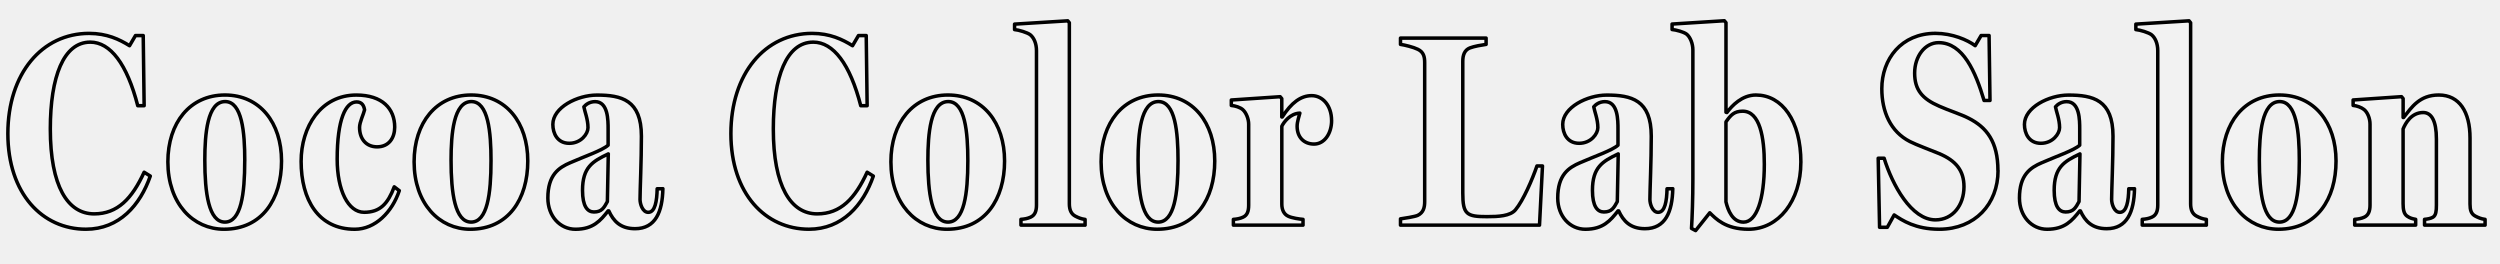
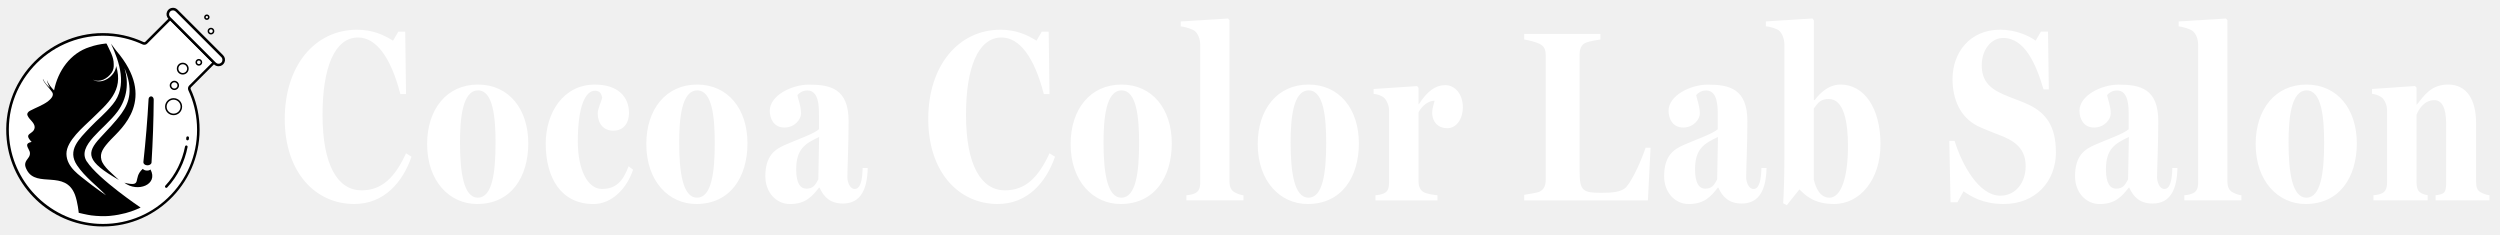
- <svg xmlns="http://www.w3.org/2000/svg" id="Text_-_Fonts" viewBox="0 0 712 75">
-   <path d="m42.8,50.15c-2.86,8.27-8.84,15.13-18.33,15.13-12.35,0-22.23-10.06-22.23-27.22S11.99,9.51,25.38,9.51c5.07,0,8.65,1.72,11.51,3.51l1.69-2.89h2.21l.26,19.97h-1.82c-3.05-11.86-7.8-18.1-13.52-18.1-7.61,0-11.38,9.83-11.38,24.73,0,16.3,4.94,24.18,12.48,24.18,6.7,0,10.79-4.37,14.24-11.86l1.75,1.09Z" style="fill:#f2f2f2; stroke:#000; stroke-linecap:round; stroke-linejoin:round;" />
-   <path d="m80.18,45.86c0,10.84-5.53,19.42-16.38,19.42-8.78,0-15.99-7.25-15.99-19.19,0-11.15,6.3-19.03,16.25-19.03s16.12,7.88,16.12,18.8Zm-10.47-.08c0-8.19-.78-16.85-5.59-16.85-5.07,0-5.79,9.2-5.79,16.69,0,9.36,1.11,17.63,5.72,17.63s5.65-8.03,5.65-17.47Z" style="fill:#f2f2f2; stroke:#000; stroke-linecap:round; stroke-linejoin:round;" />
-   <path d="m113.72,54.29c-2.02,6.08-6.83,11-12.68,11-10.4,0-15.28-8.42-15.28-19.34,0-9.83,5.59-18.88,15.73-18.88,7.41,0,10.92,3.9,10.92,9.13,0,3.12-1.69,5.62-5.01,5.62-3.12,0-5-2.26-5-5.54,0-1.48,1.17-3.82,1.43-4.99-.19-1.17-.71-2.26-2.27-2.26-3.12,0-5.53,4.91-5.53,16.3,0,8.89,3.12,15.13,7.67,15.13s6.76-2.42,8.58-7.25l1.43,1.09Z" style="fill:#f2f2f2; stroke:#000; stroke-linecap:round; stroke-linejoin:round;" />
-   <path d="m150.31,45.86c0,10.84-5.53,19.42-16.38,19.42-8.78,0-15.99-7.25-15.99-19.19,0-11.15,6.31-19.03,16.25-19.03s16.12,7.88,16.12,18.8Zm-10.47-.08c0-8.19-.78-16.85-5.59-16.85-5.07,0-5.79,9.2-5.79,16.69,0,9.36,1.1,17.63,5.72,17.63s5.66-8.03,5.66-17.47Z" style="fill:#f2f2f2; stroke:#000; stroke-linecap:round; stroke-linejoin:round;" />
-   <path d="m188.79,53.74c-.13,6.55-2.08,11.39-7.93,11.39-4.16,0-6.17-2.18-7.47-5.07h-.2c-2.15,2.73-4.23,5.23-9.29,5.23-4.42,0-7.87-3.74-7.87-8.89,0-6.63,3.12-8.66,6.37-10.06,3.9-1.72,9.17-3.51,10.79-4.99v-4.52c0-2.65,0-7.88-3.71-7.88-1.62,0-2.67.86-3.19,1.48.2,1.25,1.17,3.51,1.17,5.93,0,1.72-1.95,4.45-5.33,4.45s-4.68-2.81-4.68-5.38c0-4.84,6.96-8.35,12.54-8.35,6.96,0,12.68,1.33,12.68,11.7,0,7.1-.39,15.44-.39,18.02,0,1.25.71,3.67,2.34,3.67,1.95,0,2.47-3.2,2.54-6.71h1.62Zm-15.54-9.91c-4.49,2.11-7.35,3.82-7.35,10.38,0,4.6,1.43,6.16,3.25,6.16,2.21,0,2.86-1.17,3.83-2.96l.26-13.57Z" style="fill:#f2f2f2; stroke:#000; stroke-linecap:round; stroke-linejoin:round;" />
-   <path d="m248.72,50.15c-2.86,8.27-8.84,15.13-18.33,15.13-12.35,0-22.23-10.06-22.23-27.22s9.75-28.55,23.14-28.55c5.07,0,8.64,1.72,11.5,3.51l1.69-2.89h2.21l.26,19.97h-1.82c-3.05-11.86-7.8-18.1-13.52-18.1-7.6,0-11.38,9.83-11.38,24.73,0,16.3,4.94,24.18,12.48,24.18,6.7,0,10.79-4.37,14.24-11.86l1.75,1.09Z" style="fill:#f2f2f2; stroke:#000; stroke-linecap:round; stroke-linejoin:round;" />
-   <path d="m286.1,45.86c0,10.84-5.53,19.42-16.38,19.42-8.77,0-15.99-7.25-15.99-19.19,0-11.15,6.31-19.03,16.25-19.03s16.12,7.88,16.12,18.8Zm-10.46-.08c0-8.19-.78-16.85-5.59-16.85-5.07,0-5.79,9.2-5.79,16.69,0,9.36,1.11,17.63,5.72,17.63s5.66-8.03,5.66-17.47Z" style="fill:#f2f2f2; stroke:#000; stroke-linecap:round; stroke-linejoin:round;" />
-   <path d="m309.04,64.11h-18.27v-1.64c1.04-.08,1.89-.23,2.73-.62,1.24-.55,1.69-1.72,1.69-3.43V14.43c0-2.03-.72-3.67-1.76-4.52-.78-.62-3.31-1.4-4.48-1.48v-1.56l15.15-.94.45.55v51.56c0,1.72.52,2.89,1.69,3.51.91.47,1.62.78,2.79.94v1.64Z" style="fill:#f2f2f2; stroke:#000; stroke-linecap:round; stroke-linejoin:round;" />
-   <path d="m345.96,45.86c0,10.84-5.53,19.42-16.38,19.42-8.78,0-15.99-7.25-15.99-19.19,0-11.15,6.31-19.03,16.25-19.03s16.12,7.88,16.12,18.8Zm-10.46-.08c0-8.19-.78-16.85-5.59-16.85-5.07,0-5.79,9.2-5.79,16.69,0,9.36,1.11,17.63,5.72,17.63s5.66-8.03,5.66-17.47Z" style="fill:#f2f2f2; stroke:#000; stroke-linecap:round; stroke-linejoin:round;" />
-   <path d="m379.24,34.32c0,3.67-2.02,6.71-5.01,6.71-2.79,0-4.81-1.87-4.81-5.07,0-1.4.58-2.81.78-3.74-2.8.08-4.62,2.65-5.14,3.74v22.15c0,1.72.65,2.89,1.75,3.43,1.04.55,3.32.86,4.29.94v1.64h-19.83v-1.64c1.04-.08,1.88-.23,2.73-.62,1.23-.55,1.62-1.72,1.62-3.43v-23.09c0-1.48-.72-3.28-1.69-4.13-.71-.62-2.15-1.09-3.25-1.17v-1.56l13.91-.94.46.55v5.23h.13c2.6-4.06,5.27-6.08,8.39-6.08s5.66,2.81,5.66,7.1Z" style="fill:#f2f2f2; stroke:#000; stroke-linecap:round; stroke-linejoin:round;" />
-   <path d="m439.3,47.27l-.85,16.85h-39.59v-1.79c1.1-.16,4.16-.62,4.94-1.01,1.56-.78,1.95-2.18,1.95-3.9V17.86c0-1.72-.32-3.04-1.95-3.82-1.24-.62-3.84-1.25-4.94-1.4v-1.79h24.38v1.79c-1.17.16-3.45.55-4.62,1.01-1.56.62-2.02,2.11-2.02,3.82v37.52c0,6.08,1.11,6.71,6.89,6.71,3.25,0,6.63-.16,8.12-1.95,2.21-2.65,4.81-8.66,6.11-12.48h1.56Z" style="fill:#f2f2f2; stroke:#000; stroke-linecap:round; stroke-linejoin:round;" />
-   <path d="m476.41,53.74c-.13,6.55-2.08,11.39-7.93,11.39-4.16,0-6.17-2.18-7.48-5.07h-.19c-2.15,2.73-4.23,5.23-9.3,5.23-4.42,0-7.87-3.74-7.87-8.89,0-6.63,3.12-8.66,6.37-10.06,3.9-1.72,9.17-3.51,10.79-4.99v-4.52c0-2.65,0-7.88-3.71-7.88-1.62,0-2.67.86-3.19,1.48.2,1.25,1.17,3.51,1.17,5.93,0,1.72-1.95,4.45-5.33,4.45s-4.68-2.81-4.68-5.38c0-4.84,6.96-8.35,12.54-8.35,6.96,0,12.68,1.33,12.68,11.7,0,7.1-.39,15.44-.39,18.02,0,1.25.72,3.67,2.34,3.67,1.95,0,2.47-3.2,2.54-6.71h1.62Zm-15.54-9.91c-4.48,2.11-7.34,3.82-7.34,10.38,0,4.6,1.43,6.16,3.25,6.16,2.21,0,2.86-1.17,3.83-2.96l.26-13.57Z" style="fill:#f2f2f2; stroke:#000; stroke-linecap:round; stroke-linejoin:round;" />
-   <path d="m512.88,46.25c0,11-6.37,19.03-14.89,19.03-6.63,0-9.36-3.04-11.05-4.68l-4.03,5.07-1.17-.62c.2-3.12.39-8.5.39-14.12V14.19c0-1.72-.72-3.59-1.76-4.45-.78-.62-3.05-1.25-4.16-1.33v-1.56l14.89-.94.46.55v25.51l.26.08c1.43-1.95,4.29-4.99,8.26-4.99,7.48,0,12.81,7.33,12.81,19.19Zm-10.4.55c0-7.64-1.24-15.13-6.18-15.13-2.41,0-3.38,1.09-4.75,3.04v22.78c.58,2.42,1.88,5.77,5.01,5.77,3.71,0,5.92-6.47,5.92-16.46Z" style="fill:#f2f2f2; stroke:#000; stroke-linecap:round; stroke-linejoin:round;" />
-   <path d="m569.04,48.59c0,9.52-6.57,16.69-16.71,16.69-6.83,0-10.53-2.5-12.87-4.06l-1.95,3.51h-2.21l-.39-19.66h1.69c2.34,7.57,7.74,17.55,14.62,17.55,4.94,0,8.12-4.21,8.12-9.44,0-4.6-2.27-7.41-7.08-9.44-2.86-1.17-6.3-2.42-8.32-3.43-5.53-2.81-8-8.5-8-15.05,0-8.42,5.53-15.76,15.28-15.76,4.81,0,9.1,1.87,11.31,3.51l1.69-2.89h2.27l.26,18.49h-1.69c-2.41-8.11-5.98-16.46-12.94-16.46-3.9,0-6.83,3.9-6.83,8.66s2.14,7.33,7.02,9.44c2.6,1.17,6.3,2.34,8.38,3.43,5.07,2.57,8.32,6.63,8.32,14.9Z" style="fill:#f2f2f2; stroke:#000; stroke-linecap:round; stroke-linejoin:round;" />
-   <path d="m607.91,53.74c-.13,6.55-2.08,11.39-7.93,11.39-4.16,0-6.17-2.18-7.48-5.07h-.19c-2.15,2.73-4.23,5.23-9.3,5.23-4.42,0-7.87-3.74-7.87-8.89,0-6.63,3.12-8.66,6.37-10.06,3.9-1.72,9.17-3.51,10.79-4.99v-4.52c0-2.65,0-7.88-3.71-7.88-1.62,0-2.67.86-3.19,1.48.2,1.25,1.17,3.51,1.17,5.93,0,1.72-1.95,4.45-5.33,4.45s-4.68-2.81-4.68-5.38c0-4.84,6.96-8.35,12.54-8.35,6.96,0,12.68,1.33,12.68,11.7,0,7.1-.39,15.44-.39,18.02,0,1.25.71,3.67,2.34,3.67,1.95,0,2.47-3.2,2.54-6.71h1.62Zm-15.54-9.91c-4.49,2.11-7.34,3.82-7.34,10.38,0,4.6,1.43,6.16,3.25,6.16,2.21,0,2.86-1.17,3.83-2.96l.26-13.57Z" style="fill:#f2f2f2; stroke:#000; stroke-linecap:round; stroke-linejoin:round;" />
-   <path d="m628.38,64.11h-18.27v-1.64c1.04-.08,1.89-.23,2.73-.62,1.24-.55,1.69-1.72,1.69-3.43V14.43c0-2.03-.72-3.67-1.76-4.52-.78-.62-3.31-1.4-4.48-1.48v-1.56l15.15-.94.45.55v51.56c0,1.72.52,2.89,1.69,3.51.91.47,1.62.78,2.79.94v1.64Z" style="fill:#f2f2f2; stroke:#000; stroke-linecap:round; stroke-linejoin:round;" />
-   <path d="m665.3,45.86c0,10.84-5.53,19.42-16.38,19.42-8.78,0-15.99-7.25-15.99-19.19,0-11.15,6.31-19.03,16.25-19.03s16.12,7.88,16.12,18.8Zm-10.46-.08c0-8.19-.78-16.85-5.59-16.85-5.07,0-5.79,9.2-5.79,16.69,0,9.36,1.11,17.63,5.72,17.63s5.66-8.03,5.66-17.47Z" style="fill:#f2f2f2; stroke:#000; stroke-linecap:round; stroke-linejoin:round;" />
-   <path d="m707.74,64.11h-17.23v-1.64c.84-.08,1.75-.23,2.41-.62.84-.55.97-1.72.97-3.43v-18.8c0-5.38-1.5-7.57-3.77-7.57-3.32,0-5.01,2.96-5.72,4.68v21.29c0,1.72.26,2.89,1.11,3.51.84.62,1.62.78,2.47.94v1.64h-17.36v-1.64c1.04-.08,1.88-.23,2.73-.62,1.17-.55,1.63-1.72,1.63-3.43v-23.09c0-1.64-.72-3.35-1.69-4.13-.78-.62-2.08-1.09-3.12-1.17v-1.56l13.78-.94.46.55v5.38h.13c2.34-2.96,4.55-6.4,10.01-6.4,5.92,0,8.91,4.84,8.91,12.25v18.8c0,1.72.33,2.81,1.5,3.43.91.47,1.62.78,2.79.94v1.64Z" style="fill:#f2f2f2; stroke:#000; stroke-linecap:round; stroke-linejoin:round;" />
+ <svg xmlns="http://www.w3.org/2000/svg" viewBox="0 0 80000 7500">
+   <path d="M13168 5015c-286 827-884 1513-1833 1513-1235 0-2223-1006-2223-2722s975-2855 2314-2855c507 0 865 172 1151 351l169-289h221l26 1997h-182c-305-1186-780-1810-1352-1810-761 0-1138 983-1138 2473 0 1630 494 2418 1248 2418 670 0 1079-437 1424-1186l175 109Zm3737-429c0 1084-553 1942-1638 1942-878 0-1599-725-1599-1919 0-1115 630-1903 1625-1903s1612 788 1612 1880Zm-1047-8c0-819-78-1685-559-1685-507 0-579 920-579 1669 0 936 111 1763 572 1763s565-803 565-1747Zm4401 851c-202 608-683 1100-1268 1100-1040 0-1528-842-1528-1934 0-983 559-1888 1573-1888 741 0 1092 390 1092 913 0 312-169 562-501 562-312 0-500-226-500-554 0-148 117-382 143-499-19-117-71-226-227-226-312 0-553 491-553 1630 0 889 312 1513 767 1513s676-242 858-725l143 109Zm3660-843c0 1084-553 1942-1638 1942-878 0-1599-725-1599-1919 0-1115 631-1903 1625-1903s1612 788 1612 1880Zm-1047-8c0-819-78-1685-559-1685-507 0-579 920-579 1669 0 936 110 1763 572 1763s566-803 566-1747Zm4895 796c-13 655-208 1139-793 1139-416 0-617-218-747-507h-20c-215 273-423 523-929 523-442 0-787-374-787-889 0-663 312-866 637-1006 390-172 917-351 1079-499v-452c0-265 0-788-371-788-162 0-267 86-319 148 20 125 117 351 117 593 0 172-195 445-533 445s-468-281-468-538c0-484 696-835 1254-835 696 0 1268 133 1268 1170 0 710-39 1544-39 1802 0 125 71 367 234 367 195 0 247-320 254-671h162Zm-1554-991c-449 211-735 382-735 1038 0 460 143 616 325 616 221 0 286-117 383-296l26-1357Zm7547 632c-286 827-884 1513-1833 1513-1235 0-2223-1006-2223-2722s975-2855 2314-2855c507 0 864 172 1150 351l169-289h221l26 1997h-182c-305-1186-780-1810-1352-1810-760 0-1138 983-1138 2473 0 1630 494 2418 1248 2418 670 0 1079-437 1424-1186l175 109Zm3737-429c0 1084-553 1942-1638 1942-877 0-1599-725-1599-1919 0-1115 631-1903 1625-1903s1612 788 1612 1880Zm-1046-8c0-819-78-1685-559-1685-507 0-579 920-579 1669 0 936 111 1763 572 1763s566-803 566-1747Zm3341 1833h-1827v-164c104-8 189-23 273-62 124-55 169-172 169-343V1443c0-203-72-367-176-452-78-62-331-140-448-148V687l1515-94 45 55v5156c0 172 52 289 169 351 91 47 162 78 279 94v164Zm3692-1825c0 1084-553 1942-1638 1942-878 0-1599-725-1599-1919 0-1115 631-1903 1625-1903s1612 788 1612 1880Zm-1046-8c0-819-78-1685-559-1685-507 0-579 920-579 1669 0 936 111 1763 572 1763s566-803 566-1747Zm4374-1146c0 367-202 671-501 671-279 0-481-187-481-507 0-140 58-281 78-374-280 8-462 265-514 374v2215c0 172 65 289 175 343 104 55 332 86 429 94v164h-1983v-164c104-8 188-23 273-62 123-55 162-172 162-343V3534c0-148-72-328-169-413-71-62-215-109-325-117v-156l1391-94 46 55v523h13c260-406 527-608 839-608s566 281 566 710Zm6006 1295-85 1685h-3959v-179c110-16 416-62 494-101 156-78 195-218 195-390V1786c0-172-32-304-195-382-124-62-384-125-494-140v-179h2438v179c-117 16-345 55-462 101-156 62-202 211-202 382v3752c0 608 111 671 689 671 325 0 663-16 812-195 221-265 481-866 611-1248h156Zm3711 647c-13 655-208 1139-793 1139-416 0-617-218-748-507h-19c-215 273-423 523-930 523-442 0-787-374-787-889 0-663 312-866 637-1006 390-172 917-351 1079-499v-452c0-265 0-788-371-788-162 0-267 86-319 148 20 125 117 351 117 593 0 172-195 445-533 445s-468-281-468-538c0-484 696-835 1254-835 696 0 1268 133 1268 1170 0 710-39 1544-39 1802 0 125 72 367 234 367 195 0 247-320 254-671h162Zm-1554-991c-448 211-734 382-734 1038 0 460 143 616 325 616 221 0 286-117 383-296l26-1357Zm5200 242c0 1100-637 1903-1489 1903-663 0-936-304-1105-468l-403 507-117-62c20-312 39-850 39-1412V1419c0-172-72-359-176-445-78-62-305-125-416-133V685l1489-94 46 55v2551l26 8c143-195 429-499 826-499 748 0 1281 733 1281 1919Zm-1040 55c0-764-124-1513-618-1513-241 0-338 109-475 304v2278c58 242 188 577 501 577 371 0 592-647 592-1646Zm6656 179c0 952-657 1669-1671 1669-683 0-1053-250-1287-406l-195 351h-221l-39-1966h169c234 757 774 1755 1462 1755 494 0 812-421 812-944 0-460-227-741-708-944-286-117-630-242-832-343-553-281-800-850-800-1505 0-842 553-1576 1528-1576 481 0 910 187 1131 351l169-289h227l26 1849h-169c-241-811-598-1646-1294-1646-390 0-683 390-683 866s214 733 702 944c260 117 630 234 838 343 507 257 832 663 832 1490Zm3887 515c-13 655-208 1139-793 1139-416 0-617-218-748-507h-19c-215 273-423 523-930 523-442 0-787-374-787-889 0-663 312-866 637-1006 390-172 917-351 1079-499v-452c0-265 0-788-371-788-162 0-267 86-319 148 20 125 117 351 117 593 0 172-195 445-533 445s-468-281-468-538c0-484 696-835 1254-835 696 0 1268 133 1268 1170 0 710-39 1544-39 1802 0 125 71 367 234 367 195 0 247-320 254-671h162Zm-1554-991c-449 211-734 382-734 1038 0 460 143 616 325 616 221 0 286-117 383-296l26-1357Zm3602 2028h-1827v-164c104-8 189-23 273-62 124-55 169-172 169-343V1443c0-203-72-367-176-452-78-62-331-140-448-148V687l1515-94 45 55v5156c0 172 52 289 169 351 91 47 162 78 279 94v164Zm3692-1825c0 1084-553 1942-1638 1942-878 0-1599-725-1599-1919 0-1115 631-1903 1625-1903s1612 788 1612 1880Zm-1046-8c0-819-78-1685-559-1685-507 0-579 920-579 1669 0 936 111 1763 572 1763s566-803 566-1747Zm5290 1833h-1723v-164c84-8 175-23 241-62 84-55 97-172 97-343v-1880c0-538-150-757-377-757-332 0-501 296-572 468v2129c0 172 26 289 111 351 84 62 162 78 247 94v164H75950v-164c104-8 188-23 273-62 117-55 163-172 163-343V3533c0-164-72-335-169-413-78-62-208-109-312-117v-156l1378-94 46 55v538h13c234-296 455-640 1001-640 592 0 891 484 891 1225v1880c0 172 33 281 150 343 91 47 162 78 279 94v164Z" fill="#fff" stroke="#000" stroke-linecap="round" stroke-linejoin="round" />
+   <path d="M3294 7209c-54 0-108-1-162-4C1639 7127 403 5947 256 4460c-86-867 190-1701 777-2349 580-641 1404-1008 2260-1008 109 0 221 6 330 18 332 36 653 125 955 265a91.5 91.5 0 00 104-18L5450 600l1400 1400-768 768c-27 27-35 69-18 104 164 354 258 731 278 1123 44 844-253 1646-836 2261-584 615-1370 954-2212 954Z" fill="#fff" />
+   <path d="m5451 657 1342 1342-739 739c-39 39-50 100-27 150 162 349 254 721 275 1107 43 832-249 1624-824 2230-576 607-1351 941-2183 941-53 0-107-1-160-4-1473-77-2692-1241-2837-2708-85-855 188-1678 766-2317 573-632 1385-994 2229-994 108 0 218 6 326 17 327 35 644 123 942 261 18 8 37 12 56 12 36 0 69-14 94-39l739-739m0-106c-6 0-13 2-18 7l-780 780c-10 10-23 15-36 15-7 0-14-2-21-5a3092.4 3092.4 0 00-1303-287C1493 1059 33 2623 214 4461c149 1511 1385 2702 2915 2782 55 3 110 4 164 4 1757 0 3183-1481 3090-3258-21-405-120-789-282-1138a50.4 50.4 0 01 10-57l780-780c10-10 10-26 0-35L5468 556s-11-7-18-7Z" />
+   <path d="M6994 2080c-44 0-85-17-117-48L5418 573a166.6 166.6 0 01 0-234c31-32 73-48 117-48s85 17 117 48l1459 1459c64 64 64 169 0 233-31 31-73 48-117 48Z" fill="#fff" />
+   <path d="M5535 333c33 0 64 13 88 36l1459 1459c48 48 48 127 0 175-23 23-54 36-88 36s-64-13-88-36L5447 544c-23-23-36-54-36-88s13-64 36-88 54-36 88-36m0-83a205.9 205.9 0 00-146 352L6848 2060c40 40 93 60 146 60a205.9 205.9 0 00 146-352L5681 309c-40-40-93-60-146-60Z" />
+   <path d="M5321 5970c331-353 552-813 641-1274" fill="none" stroke="#000" stroke-linecap="round" stroke-linejoin="round" stroke-width="83" />
+   <path d="M5964 4394c-3 18-4 36-6 54-2 23 22 44 43 43 25-1 41-19 43-43 0-6 1-13 2-19v-9 4-6c2-12 2-23-4-33a43.3 43.3 0 00-26-20c-21-5-49 6-53 30Z" />
+   <circle fill="#fff" cx="5848" cy="2196" r="165" stroke="#000" stroke-miterlimit="10" stroke-width="50" />
+   <circle fill="#fff" cx="5555" cy="3413" r="248" stroke="#000" stroke-miterlimit="10" stroke-width="50" />
+   <circle fill="#fff" cx="6751" cy="996" r="83" stroke="#000" stroke-miterlimit="10" stroke-width="50" />
+   <circle fill="#fff" cx="6619" cy="550" r="62" stroke="#000" stroke-miterlimit="10" stroke-width="50" />
+   <circle fill="#fff" cx="5580" cy="2733" r="124" stroke="#000" stroke-miterlimit="10" stroke-width="50" />
+   <circle fill="#fff" cx="6363" cy="1994" r="83" stroke="#000" stroke-miterlimit="10" stroke-width="50" />
+   <path d="M4569 5403c56 65 184 75 247 21 260 485-416 745-837 423 611 149 245-139 590-444Zm270-2319c-44-3-81 37-84 82-37 671-93 1342-166 2013-6 62 48 108 121 111h1c73 3 135-37 138-91 41-671 65-1342 70-2013 0-53-35-99-79-103Z" />
+   <path d="M2779 5171c-338-516 561-1031 982-1601 311-421 365-922 223-1386 276 661 170 1075-91 1439-194 272-469 550-685 784-454 491-454 751 598 1353-210-202-503-423-561-644s50-380 305-652c324-344 1498-1295 165-2848-60-70-106-151-164-219 272 578 536 1360 59 1939-270 328-475 473-724 737-363 384-743 734-421 1217 251 376 661 677 928 961 0 0-425-297-590-433-243-201-672-456-677-895-4-417 561-875 801-1111 517-508 1035-896 790-1699-26 320-460 623-751 432 226 112 475-29 607-220 59-84 72-178 66-276 0-234-128-435-223-642-10-22-27-14-41-13-171 19-339 53-502 110-622 193-1021 768-1143 1388-97-97-179-201-229-329 17 88 54 169 100 246-93-76-170-164-222-273l-8 4c69 159 206 270 300 412 72 112-59 228-140 294-175 127-381 197-570 298-60 30-112 93-76 160 56 130 216 213 225 361-10 258-394 170-98 476-201 45-155 123-81 267 54 97 23 192-45 272-110 137-100 224-22 369 312 574 1226-26 1535 784 90 244 120 577 120 577s267 65 404 83c198 25 421 31 578 17 227-21 376-55 520-91 231-58 479-177 479-177s-1347-904-1720-1473Z" />
</svg>
